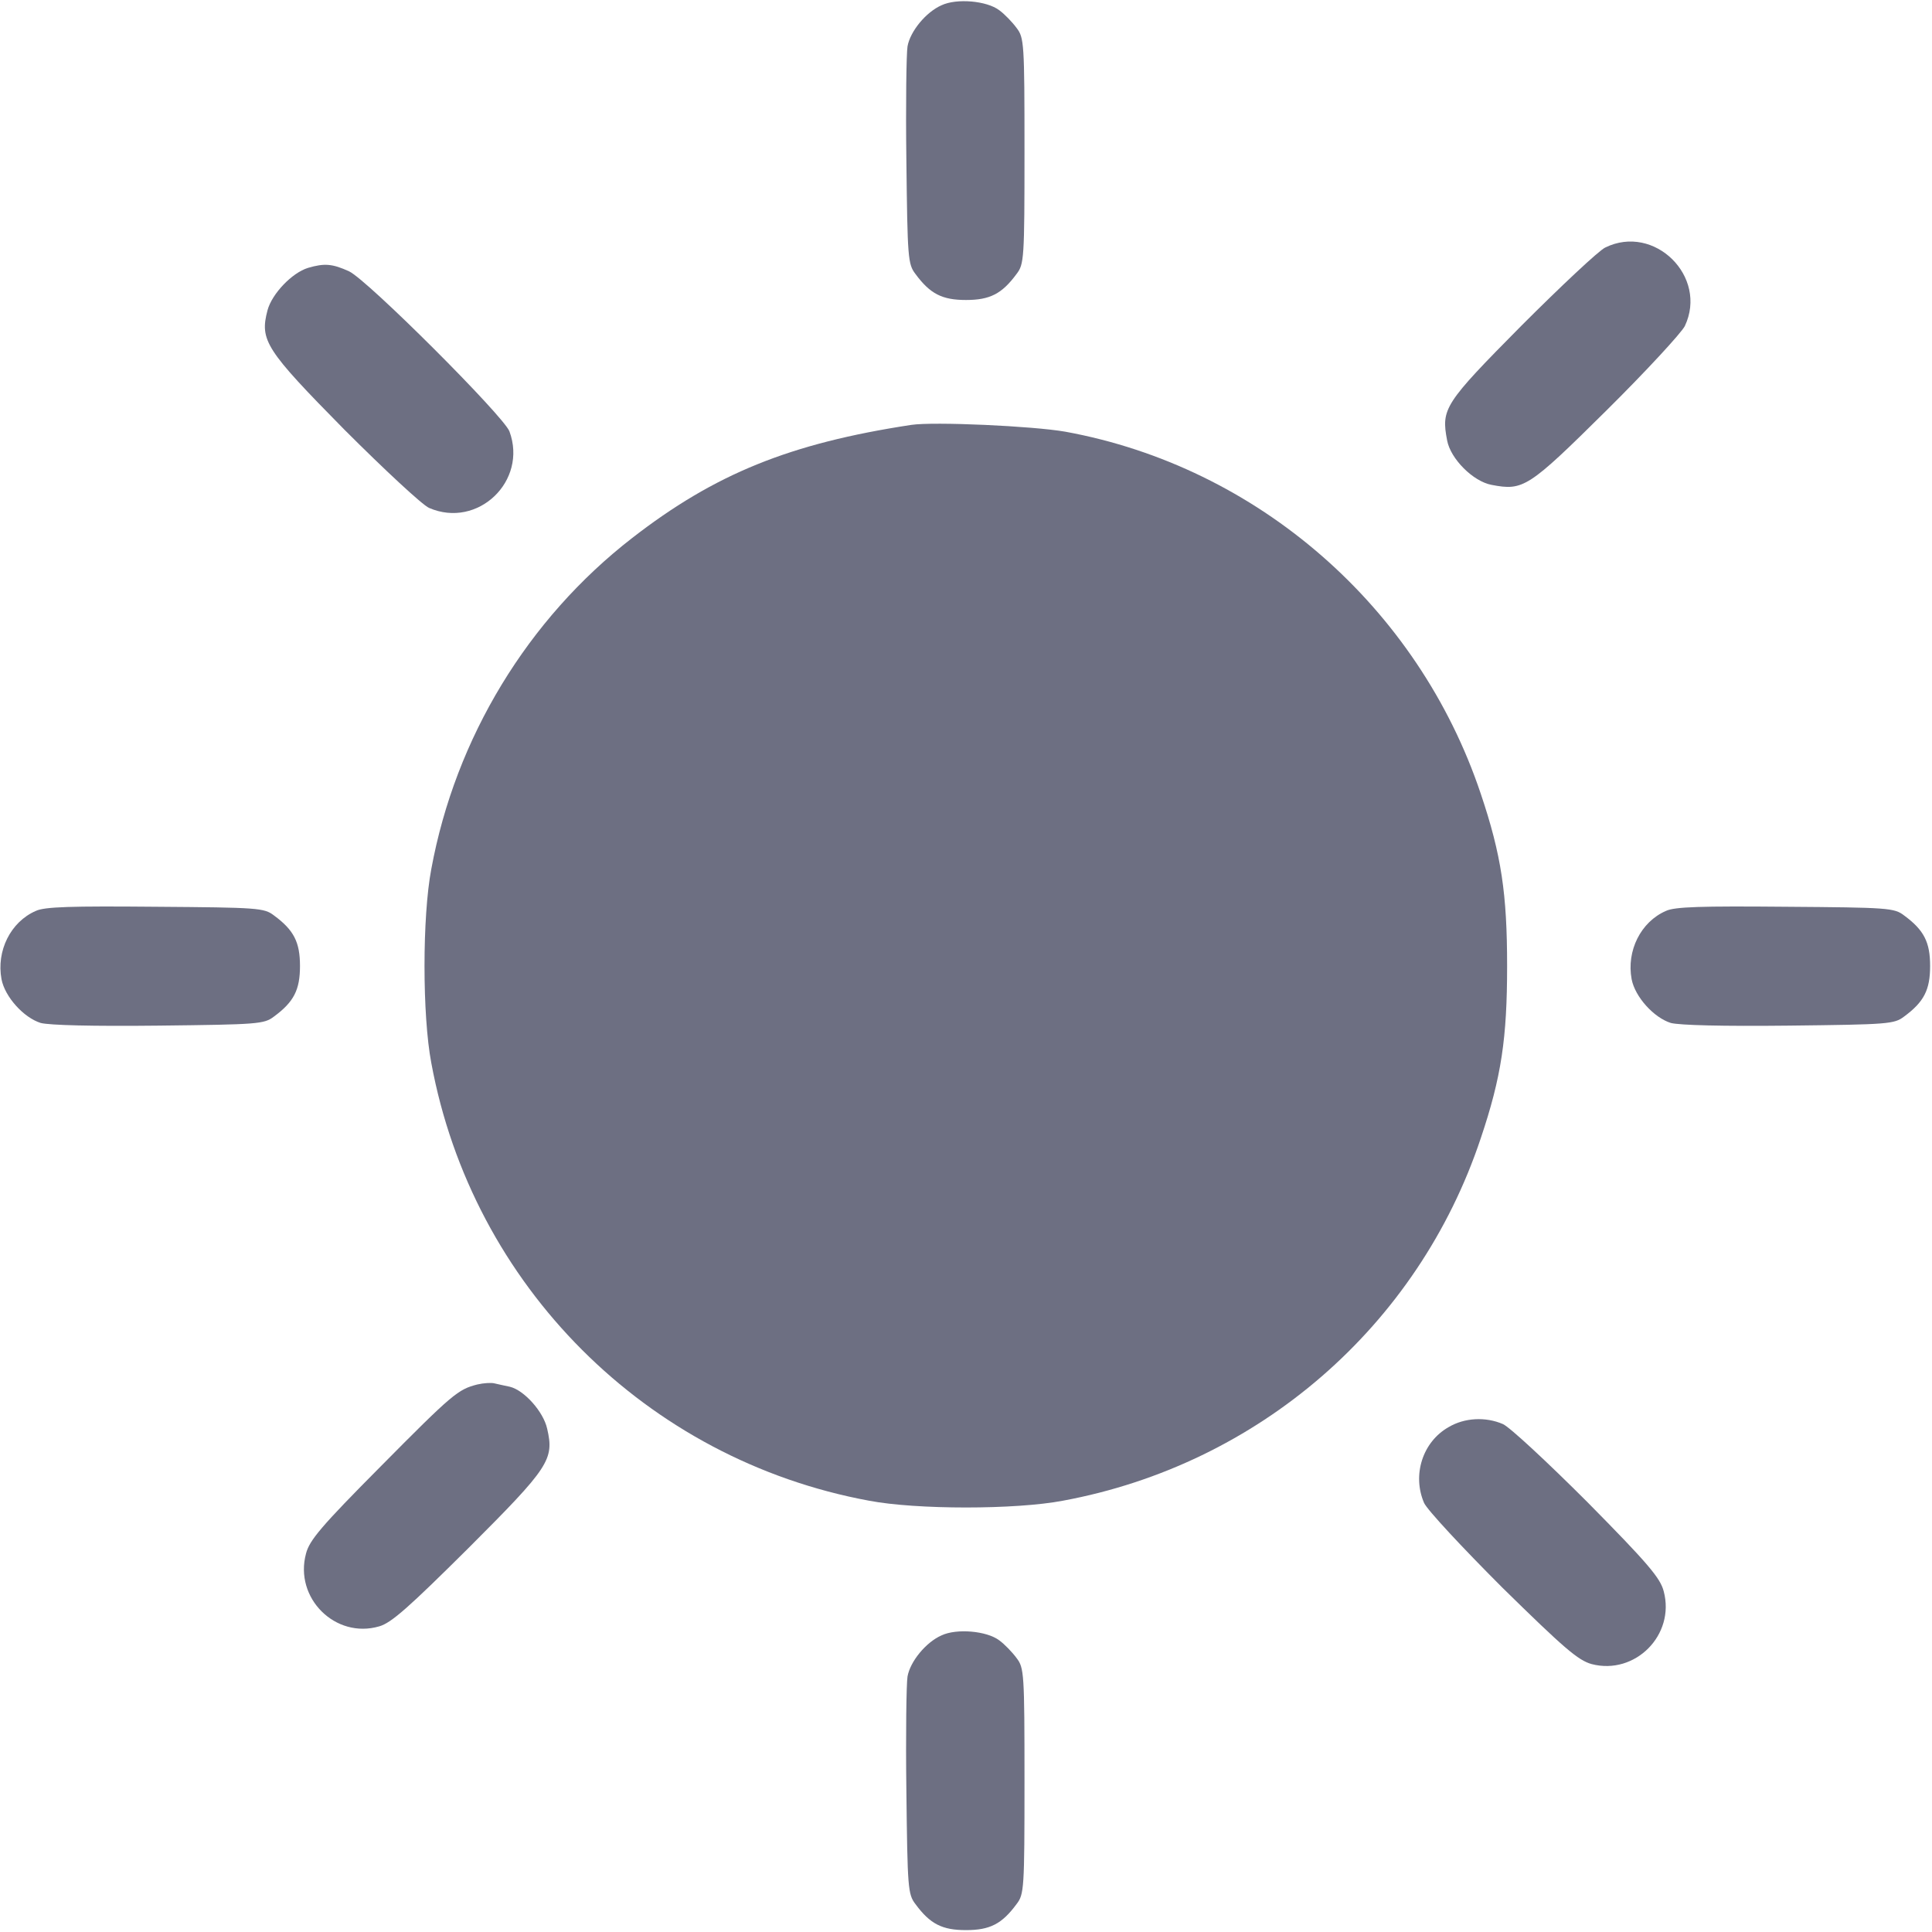
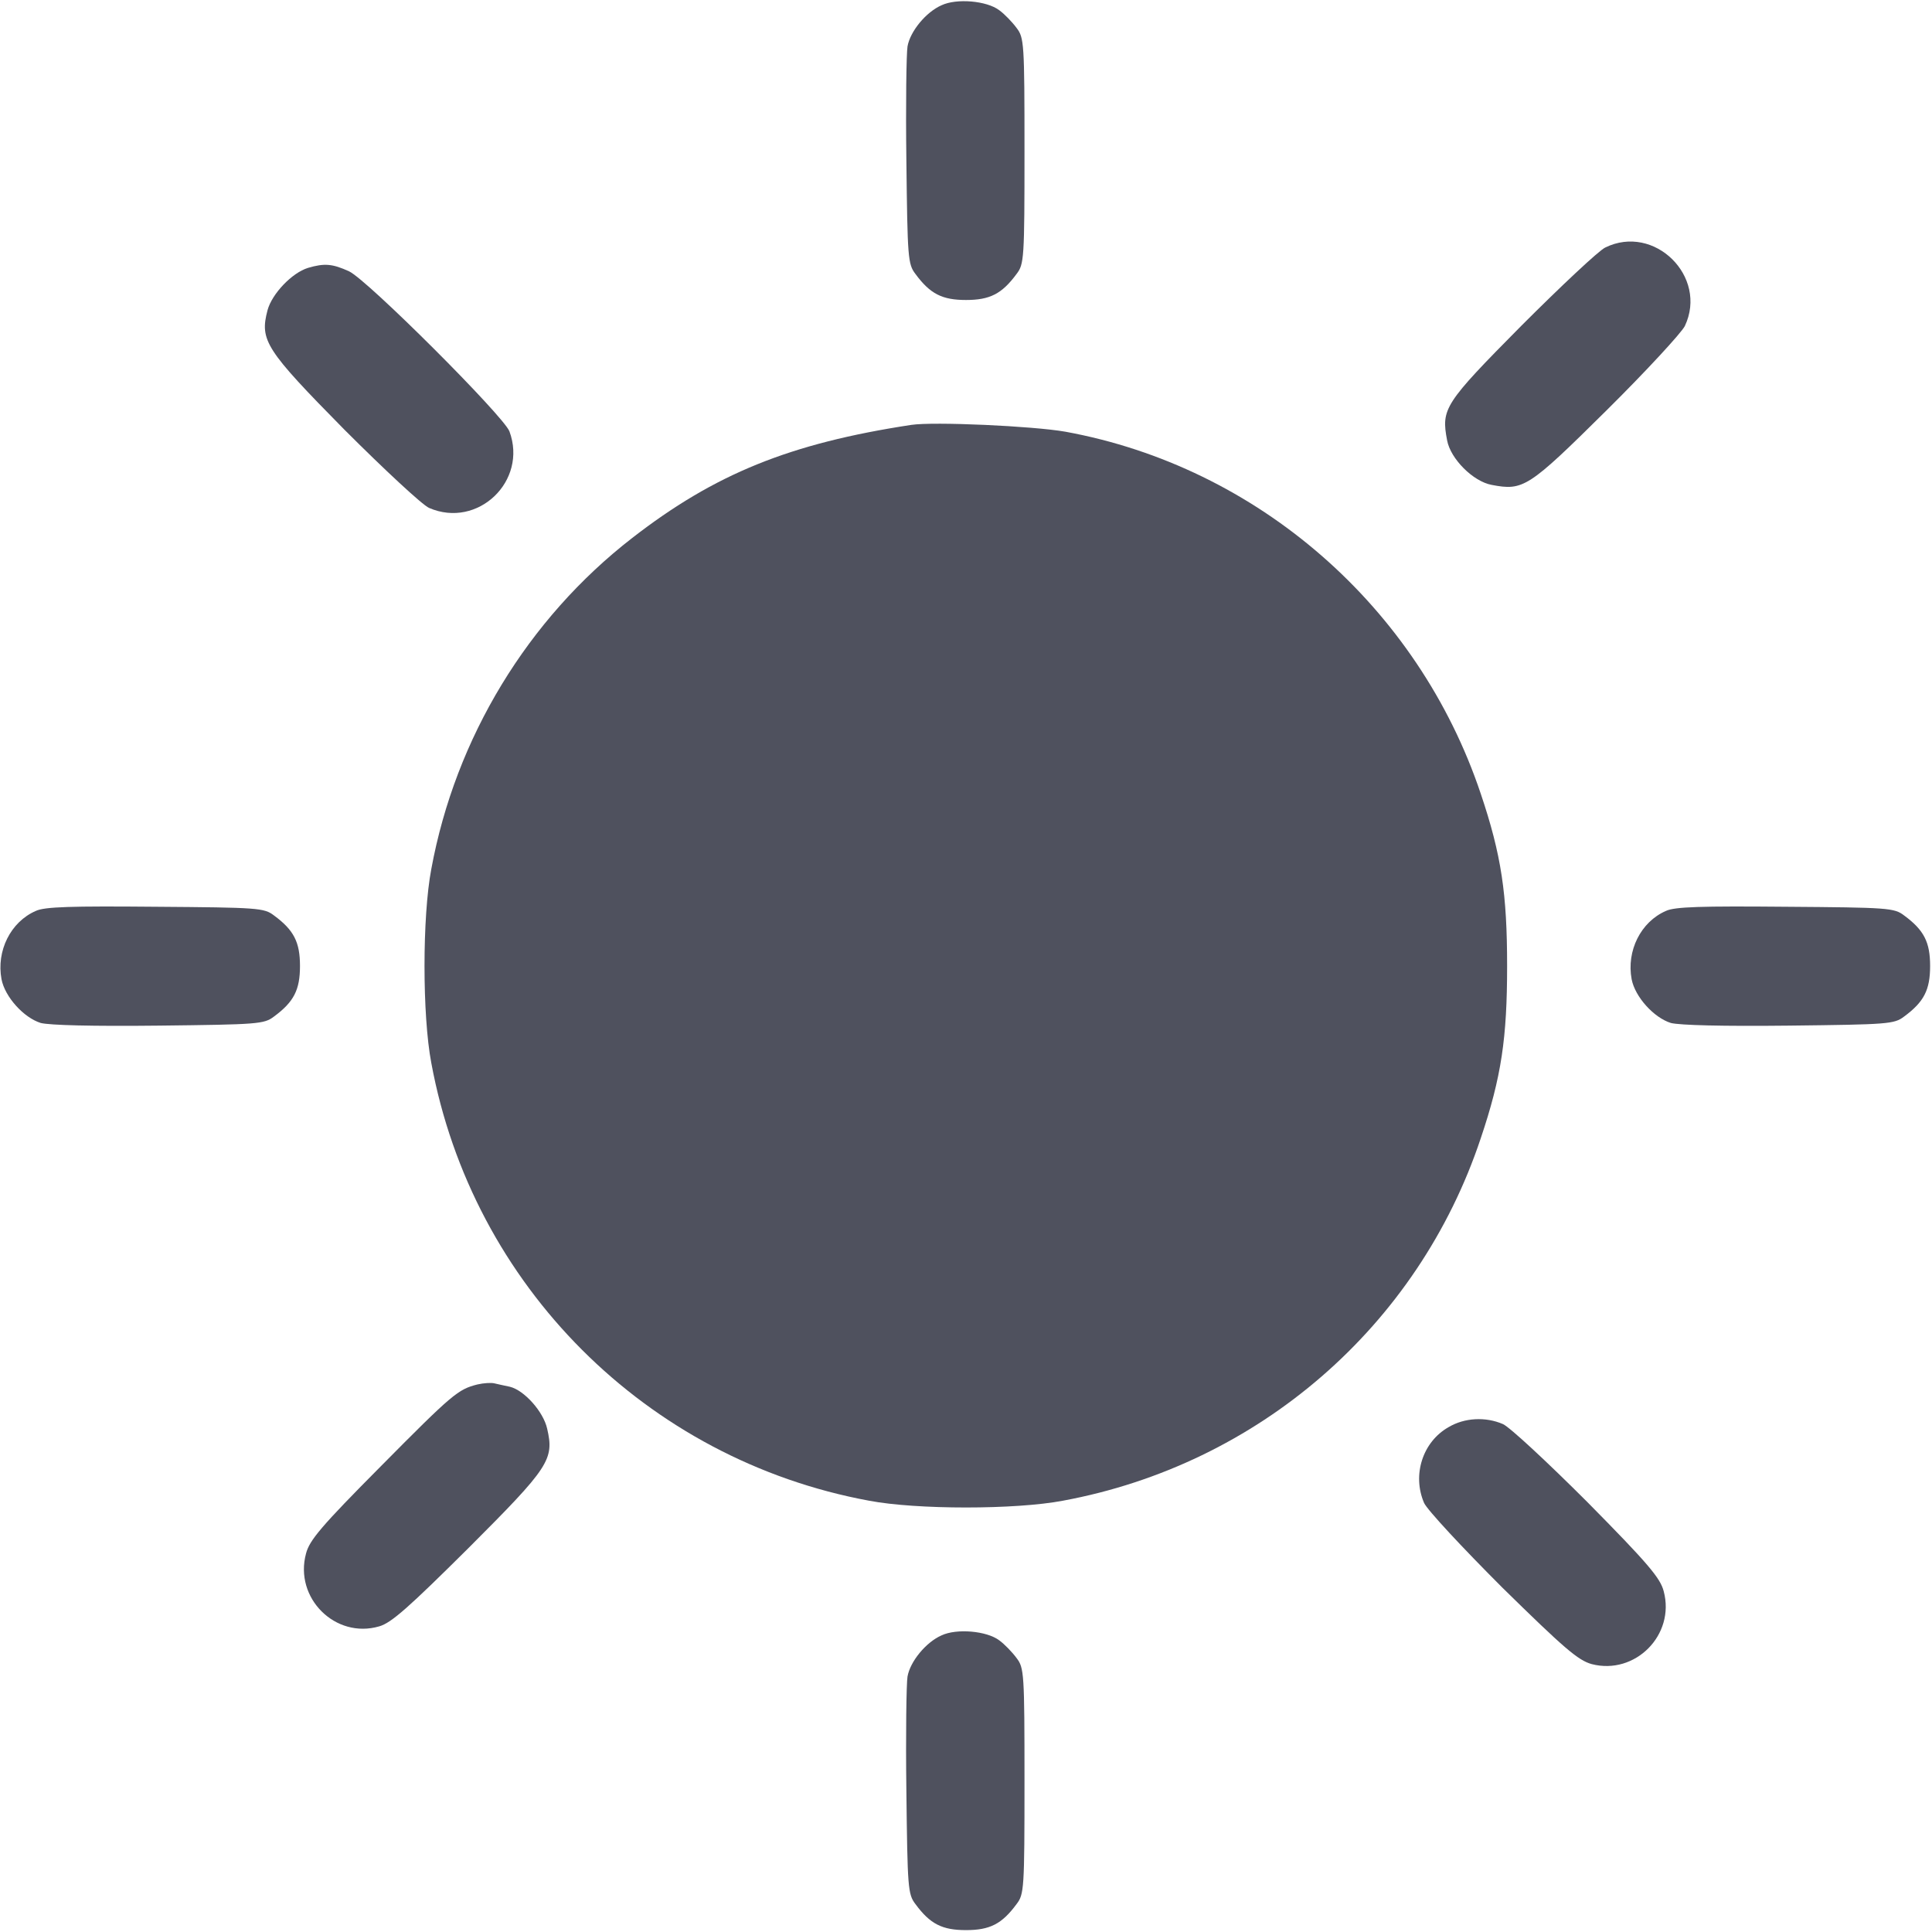
<svg xmlns="http://www.w3.org/2000/svg" version="1.0" width="512pt" height="512pt" viewBox="0 0 512 512" preserveAspectRatio="xMidYMid meet">
  <g transform="translate(0,512) scale(0.1,-0.1)" fill="#000000" stroke="none">
-     <path fill="#6D6F82" d="M2495 5106 c-41 -18 -83 -69 -90 -109 -3 -18 -5 -154 -3 -304 3 -256 4 -273 24 -299 39 -53 71 -69 134 -69 63 0 95 16 134 69 20 26 21 40 21 326 0 286 -1 300 -21 326 -11 15 -32 37 -46 47 -33 25 -113 32 -153 13z" />
-     <path fill="#6D6F82" d="M4254 4464 c-17 -8 -117 -102 -222 -207 -205 -207 -213 -220 -197 -304 9 -49 69 -109 118 -118 84 -16 97 -8 304 197 106 105 199 206 208 224 62 131 -81 272 -211 208z" />
-     <path fill="#6D6F82" d="M816 4410 c-42 -13 -95 -68 -107 -112 -21 -80 -6 -104 204 -317 106 -106 206 -199 224 -207 129 -56 262 71 213 203 -16 41 -376 401 -425 424 -44 20 -65 22 -109 9z" />
-     <path fill="#6D6F82" d="M2415 3994 c-322 -49 -521 -130 -740 -300 -276 -214 -468 -529 -532 -877 -24 -126 -24 -388 0 -514 109 -590 570 -1051 1160 -1160 126 -24 388 -24 514 0 518 96 941 462 1107 960 55 163 70 266 70 457 0 191 -15 294 -70 457 -166 495 -591 866 -1101 959 -86 15 -348 27 -408 18z" />
-     <path fill="#6D6F82" d="M95 2706 c-67 -29 -105 -106 -91 -181 9 -47 59 -102 104 -116 24 -6 136 -9 314 -7 261 3 278 4 304 24 53 39 69 71 69 134 0 63 -16 95 -69 134 -26 20 -42 21 -314 23 -223 2 -294 0 -317 -11z" />
-     <path fill="#6D6F82" d="M4415 2706 c-67 -29 -105 -106 -91 -181 9 -47 59 -102 104 -116 24 -6 136 -9 314 -7 261 3 278 4 304 24 53 39 69 71 69 134 0 63 -16 95 -69 134 -26 20 -42 21 -314 23 -223 2 -294 0 -317 -11z" />
-     <path fill="#6D6F82" d="M1265 1451 c-51 -13 -65 -24 -257 -218 -157 -158 -188 -195 -197 -230 -32 -118 78 -227 194 -193 32 9 78 50 237 208 214 214 227 234 208 316 -10 45 -61 102 -99 111 -14 3 -33 7 -41 9 -8 2 -28 1 -45 -3z" />
-     <path fill="#6D6F82" d="M3839 1338 c-69 -39 -97 -127 -65 -201 8 -18 101 -118 207 -224 164 -161 201 -193 237 -203 115 -30 222 77 191 193 -9 35 -41 73 -202 236 -106 106 -206 199 -224 207 -46 20 -102 17 -144 -8z" />
-     <path fill="#6D6F82" d="M2495 786 c-41 -18 -83 -69 -90 -109 -3 -18 -5 -154 -3 -304 3 -256 4 -273 24 -299 39 -53 71 -69 134 -69 63 0 95 16 134 69 20 26 21 40 21 326 0 286 -1 300 -21 326 -11 15 -32 37 -46 47 -33 25 -113 32 -153 13z" />
+     <path fill="#4f515e" d="M2495 5106 c-41 -18 -83 -69 -90 -109 -3 -18 -5 -154 -3 -304 3 -256 4 -273 24 -299 39 -53 71 -69 134 -69 63 0 95 16 134 69 20 26 21 40 21 326 0 286 -1 300 -21 326 -11 15 -32 37 -46 47 -33 25 -113 32 -153 13z" />
+     <path fill="#4f515e" d="M4254 4464 c-17 -8 -117 -102 -222 -207 -205 -207 -213 -220 -197 -304 9 -49 69 -109 118 -118 84 -16 97 -8 304 197 106 105 199 206 208 224 62 131 -81 272 -211 208z" />
+     <path fill="#4f515e" d="M816 4410 c-42 -13 -95 -68 -107 -112 -21 -80 -6 -104 204 -317 106 -106 206 -199 224 -207 129 -56 262 71 213 203 -16 41 -376 401 -425 424 -44 20 -65 22 -109 9z" />
+     <path fill="#4f515e" d="M2415 3994 c-322 -49 -521 -130 -740 -300 -276 -214 -468 -529 -532 -877 -24 -126 -24 -388 0 -514 109 -590 570 -1051 1160 -1160 126 -24 388 -24 514 0 518 96 941 462 1107 960 55 163 70 266 70 457 0 191 -15 294 -70 457 -166 495 -591 866 -1101 959 -86 15 -348 27 -408 18z" />
+     <path fill="#4f515e" d="M95 2706 c-67 -29 -105 -106 -91 -181 9 -47 59 -102 104 -116 24 -6 136 -9 314 -7 261 3 278 4 304 24 53 39 69 71 69 134 0 63 -16 95 -69 134 -26 20 -42 21 -314 23 -223 2 -294 0 -317 -11z" />
+     <path fill="#4f515e" d="M4415 2706 c-67 -29 -105 -106 -91 -181 9 -47 59 -102 104 -116 24 -6 136 -9 314 -7 261 3 278 4 304 24 53 39 69 71 69 134 0 63 -16 95 -69 134 -26 20 -42 21 -314 23 -223 2 -294 0 -317 -11z" />
+     <path fill="#4f515e" d="M1265 1451 c-51 -13 -65 -24 -257 -218 -157 -158 -188 -195 -197 -230 -32 -118 78 -227 194 -193 32 9 78 50 237 208 214 214 227 234 208 316 -10 45 -61 102 -99 111 -14 3 -33 7 -41 9 -8 2 -28 1 -45 -3z" />
+     <path fill="#4f515e" d="M3839 1338 c-69 -39 -97 -127 -65 -201 8 -18 101 -118 207 -224 164 -161 201 -193 237 -203 115 -30 222 77 191 193 -9 35 -41 73 -202 236 -106 106 -206 199 -224 207 -46 20 -102 17 -144 -8z" />
+     <path fill="#4f515e" d="M2495 786 c-41 -18 -83 -69 -90 -109 -3 -18 -5 -154 -3 -304 3 -256 4 -273 24 -299 39 -53 71 -69 134 -69 63 0 95 16 134 69 20 26 21 40 21 326 0 286 -1 300 -21 326 -11 15 -32 37 -46 47 -33 25 -113 32 -153 13z" />
  </g>
</svg>
